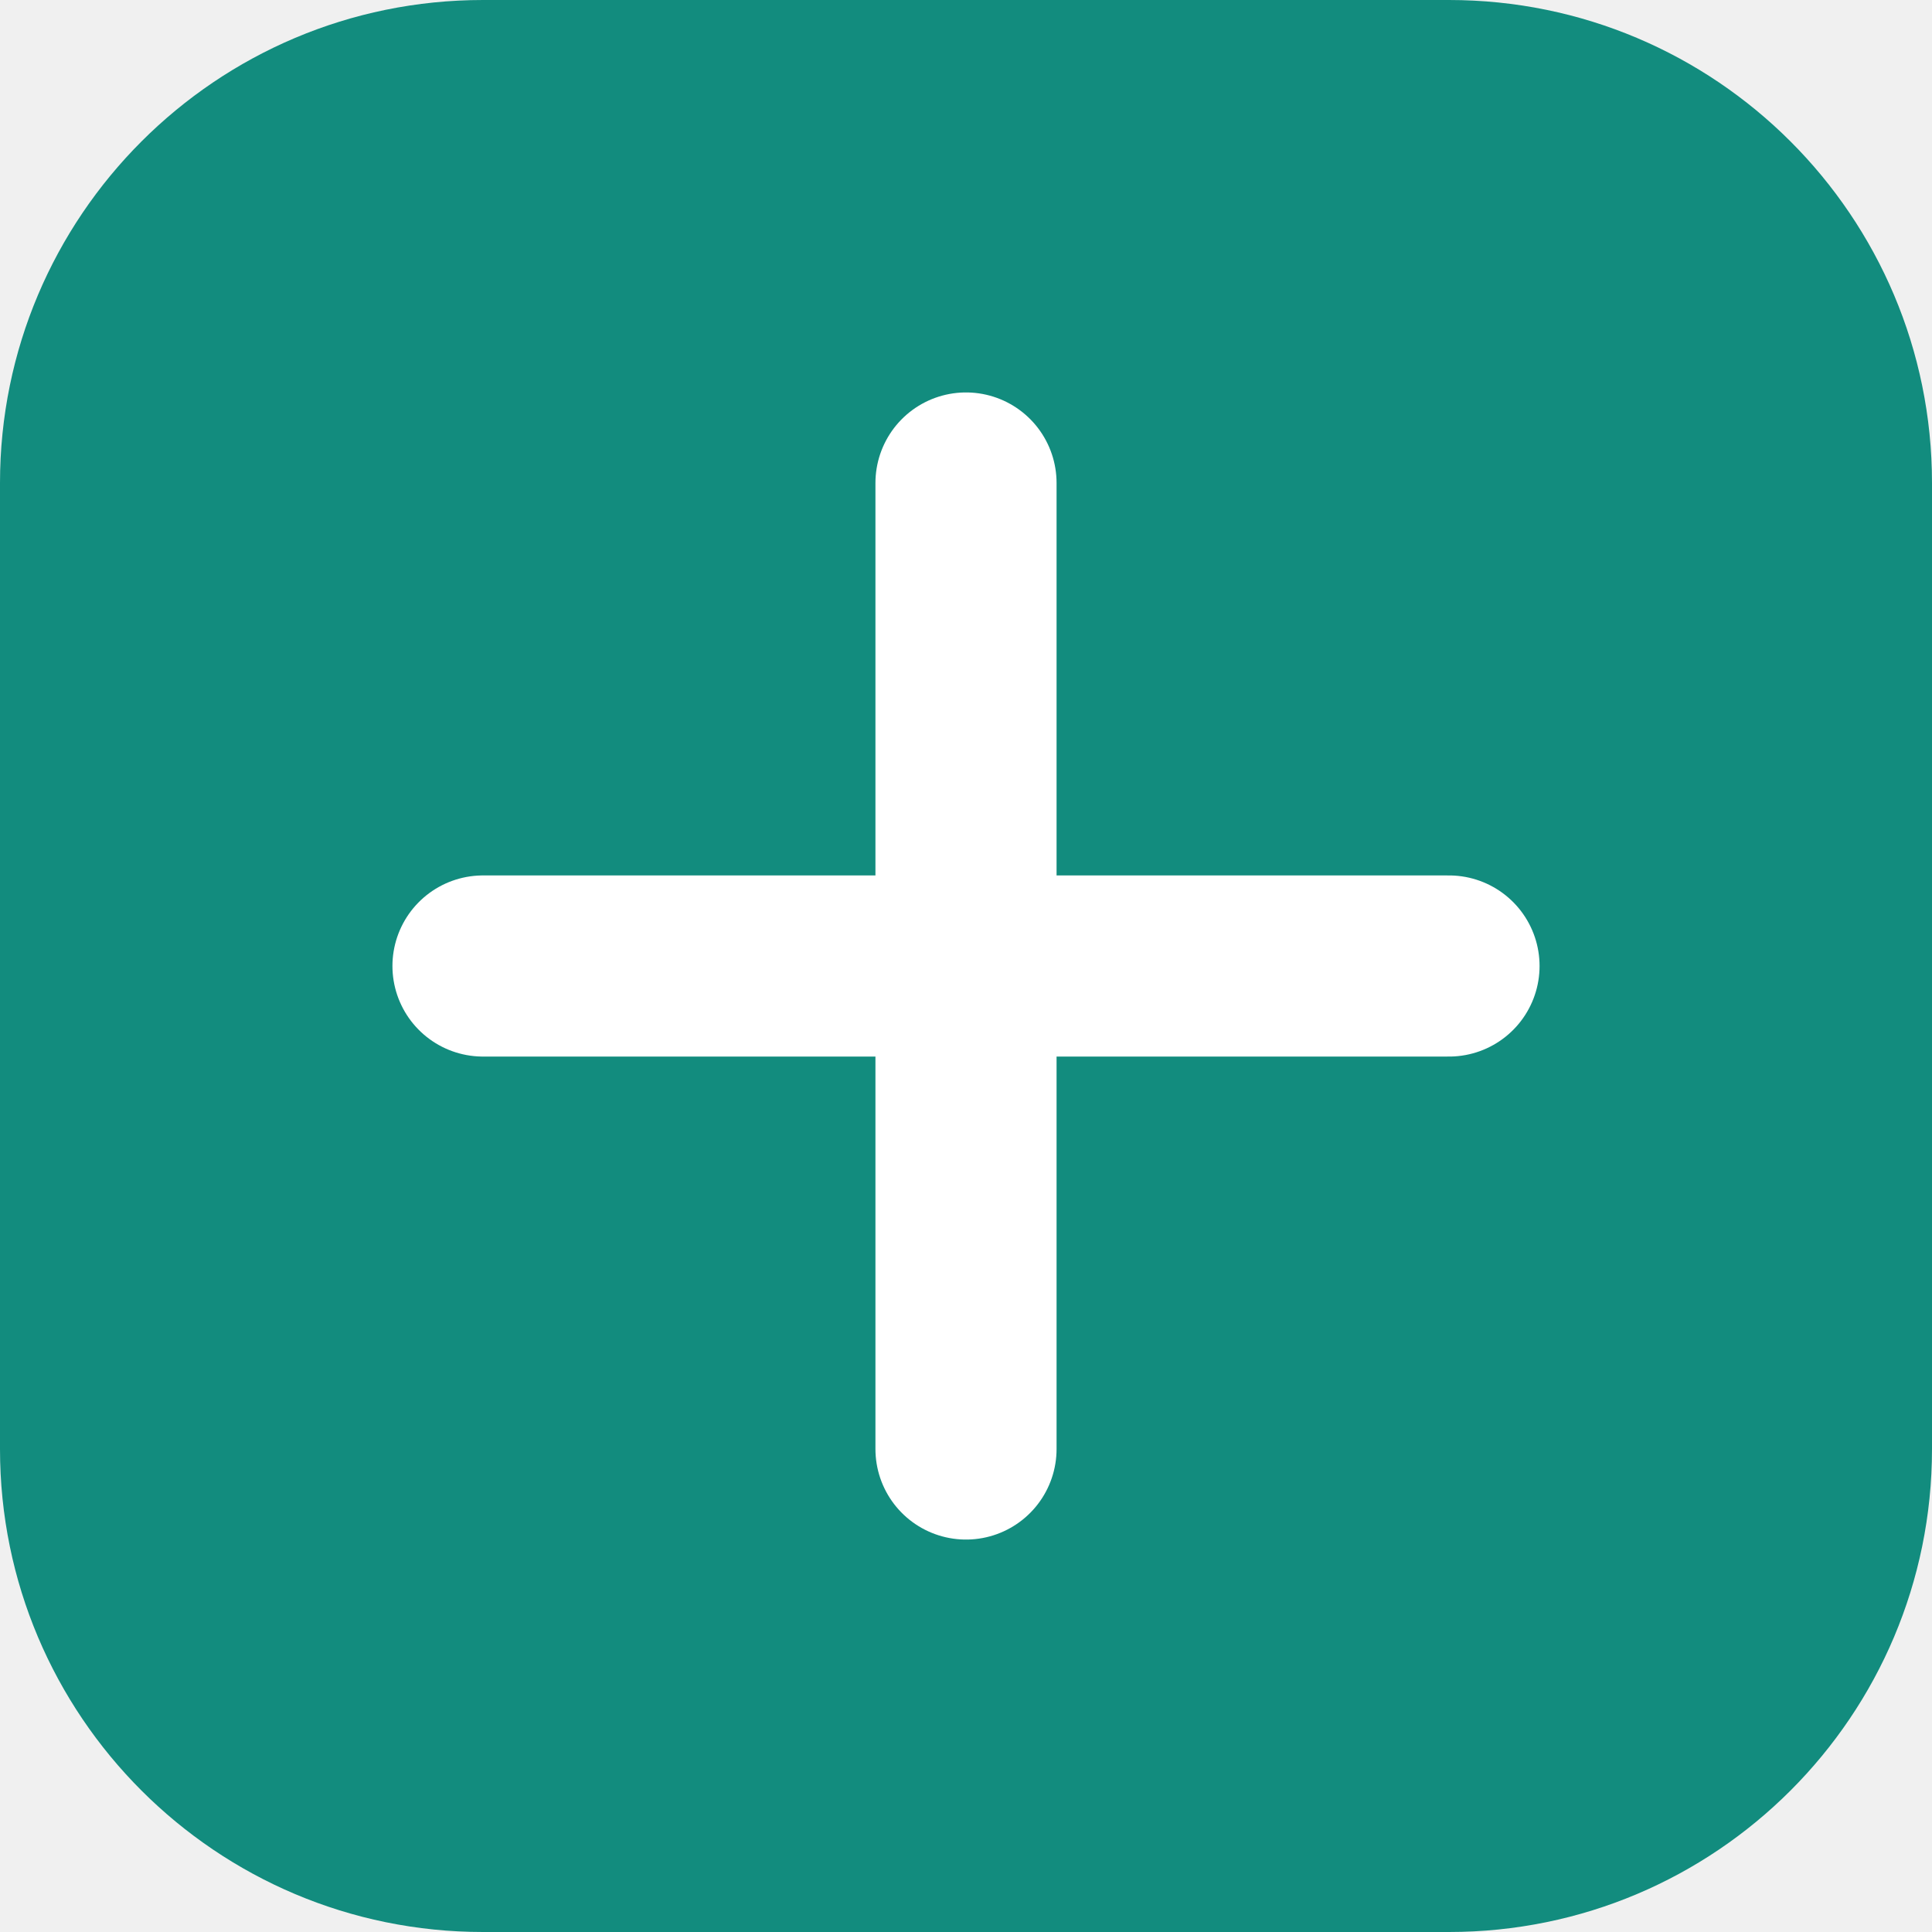
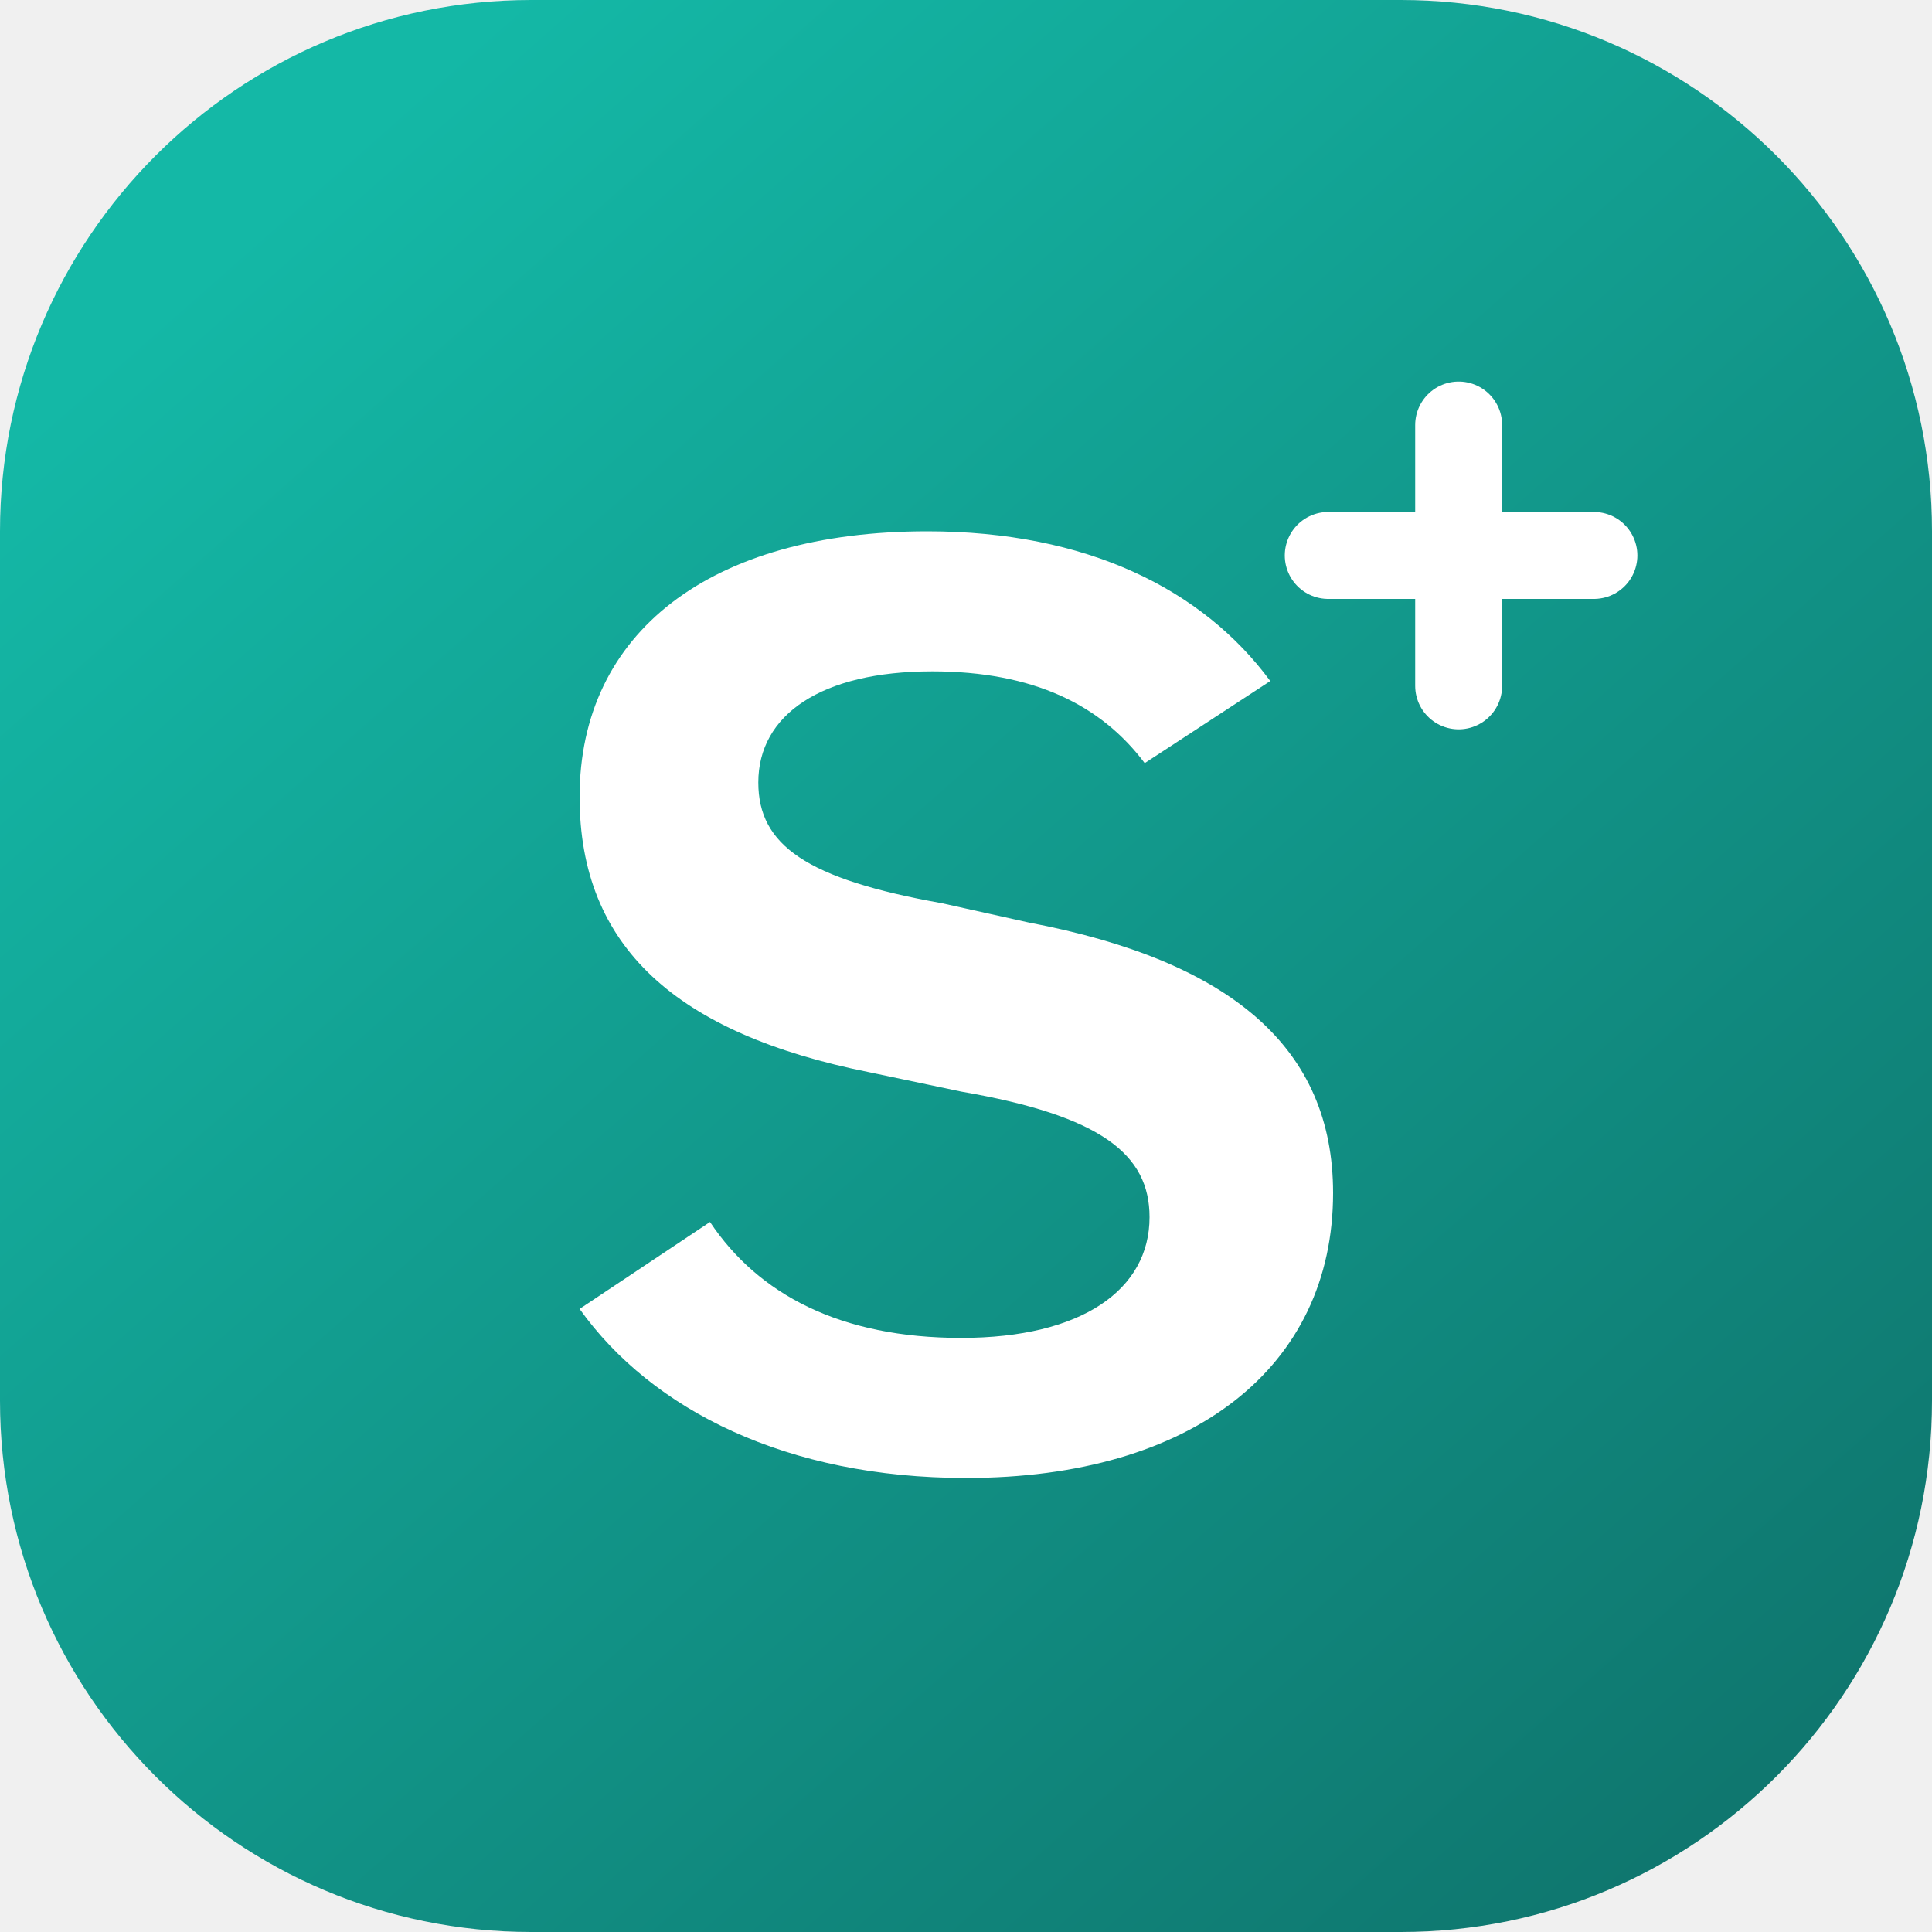
- <svg xmlns="http://www.w3.org/2000/svg" viewBox="0 0 32 32" width="32" height="32" role="img" aria-label="Speedy Quote Dashboard">
-   <rect width="32" height="32" rx="8" fill="#128C7E" />
-   <path d="M8 16h16M16 8v16" stroke="#fff" stroke-width="3" stroke-linecap="round" />
+ <svg xmlns="http://www.w3.org/2000/svg" viewBox="0 0 40 40" width="32" height="32" role="img" aria-label="Speedy Quote">
+   <defs>
+     <linearGradient id="sq" x1="6" y1="4" x2="36" y2="38" gradientUnits="userSpaceOnUse">
+       <stop stop-color="#14b8a6" />
+       <stop offset="1" stop-color="#0f766e" />
+     </linearGradient>
+   </defs>
+   <rect width="40" height="40" rx="11" fill="url(#sq)" />
+   <path d="M12 16.5c0-3.4 2.7-5.5 7.2-5.5 3.3 0 5.7 1.2 7.1 3.1l-2.6 1.7c-.9-1.2-2.3-1.9-4.4-1.9-2.3 0-3.6.9-3.6 2.3 0 1.3 1 2 3.8 2.5l1.8.4c4.2.8 6.3 2.6 6.3 5.6 0 3.6-2.9 5.9-7.6 5.9-3.7 0-6.5-1.4-8-3.5l2.7-1.8c1 1.5 2.7 2.4 5.2 2.4 2.5 0 3.9-1 3.9-2.5 0-1.3-1-2.1-3.9-2.6l-1.9-.4c-4-.8-6-2.6-6-5.7Z" fill="#fff" />
+   <path d="M27.5 11.5h5.5M30.2 8.8v5.4" stroke="#fff" stroke-width="1.8" stroke-linecap="round" />
</svg>
